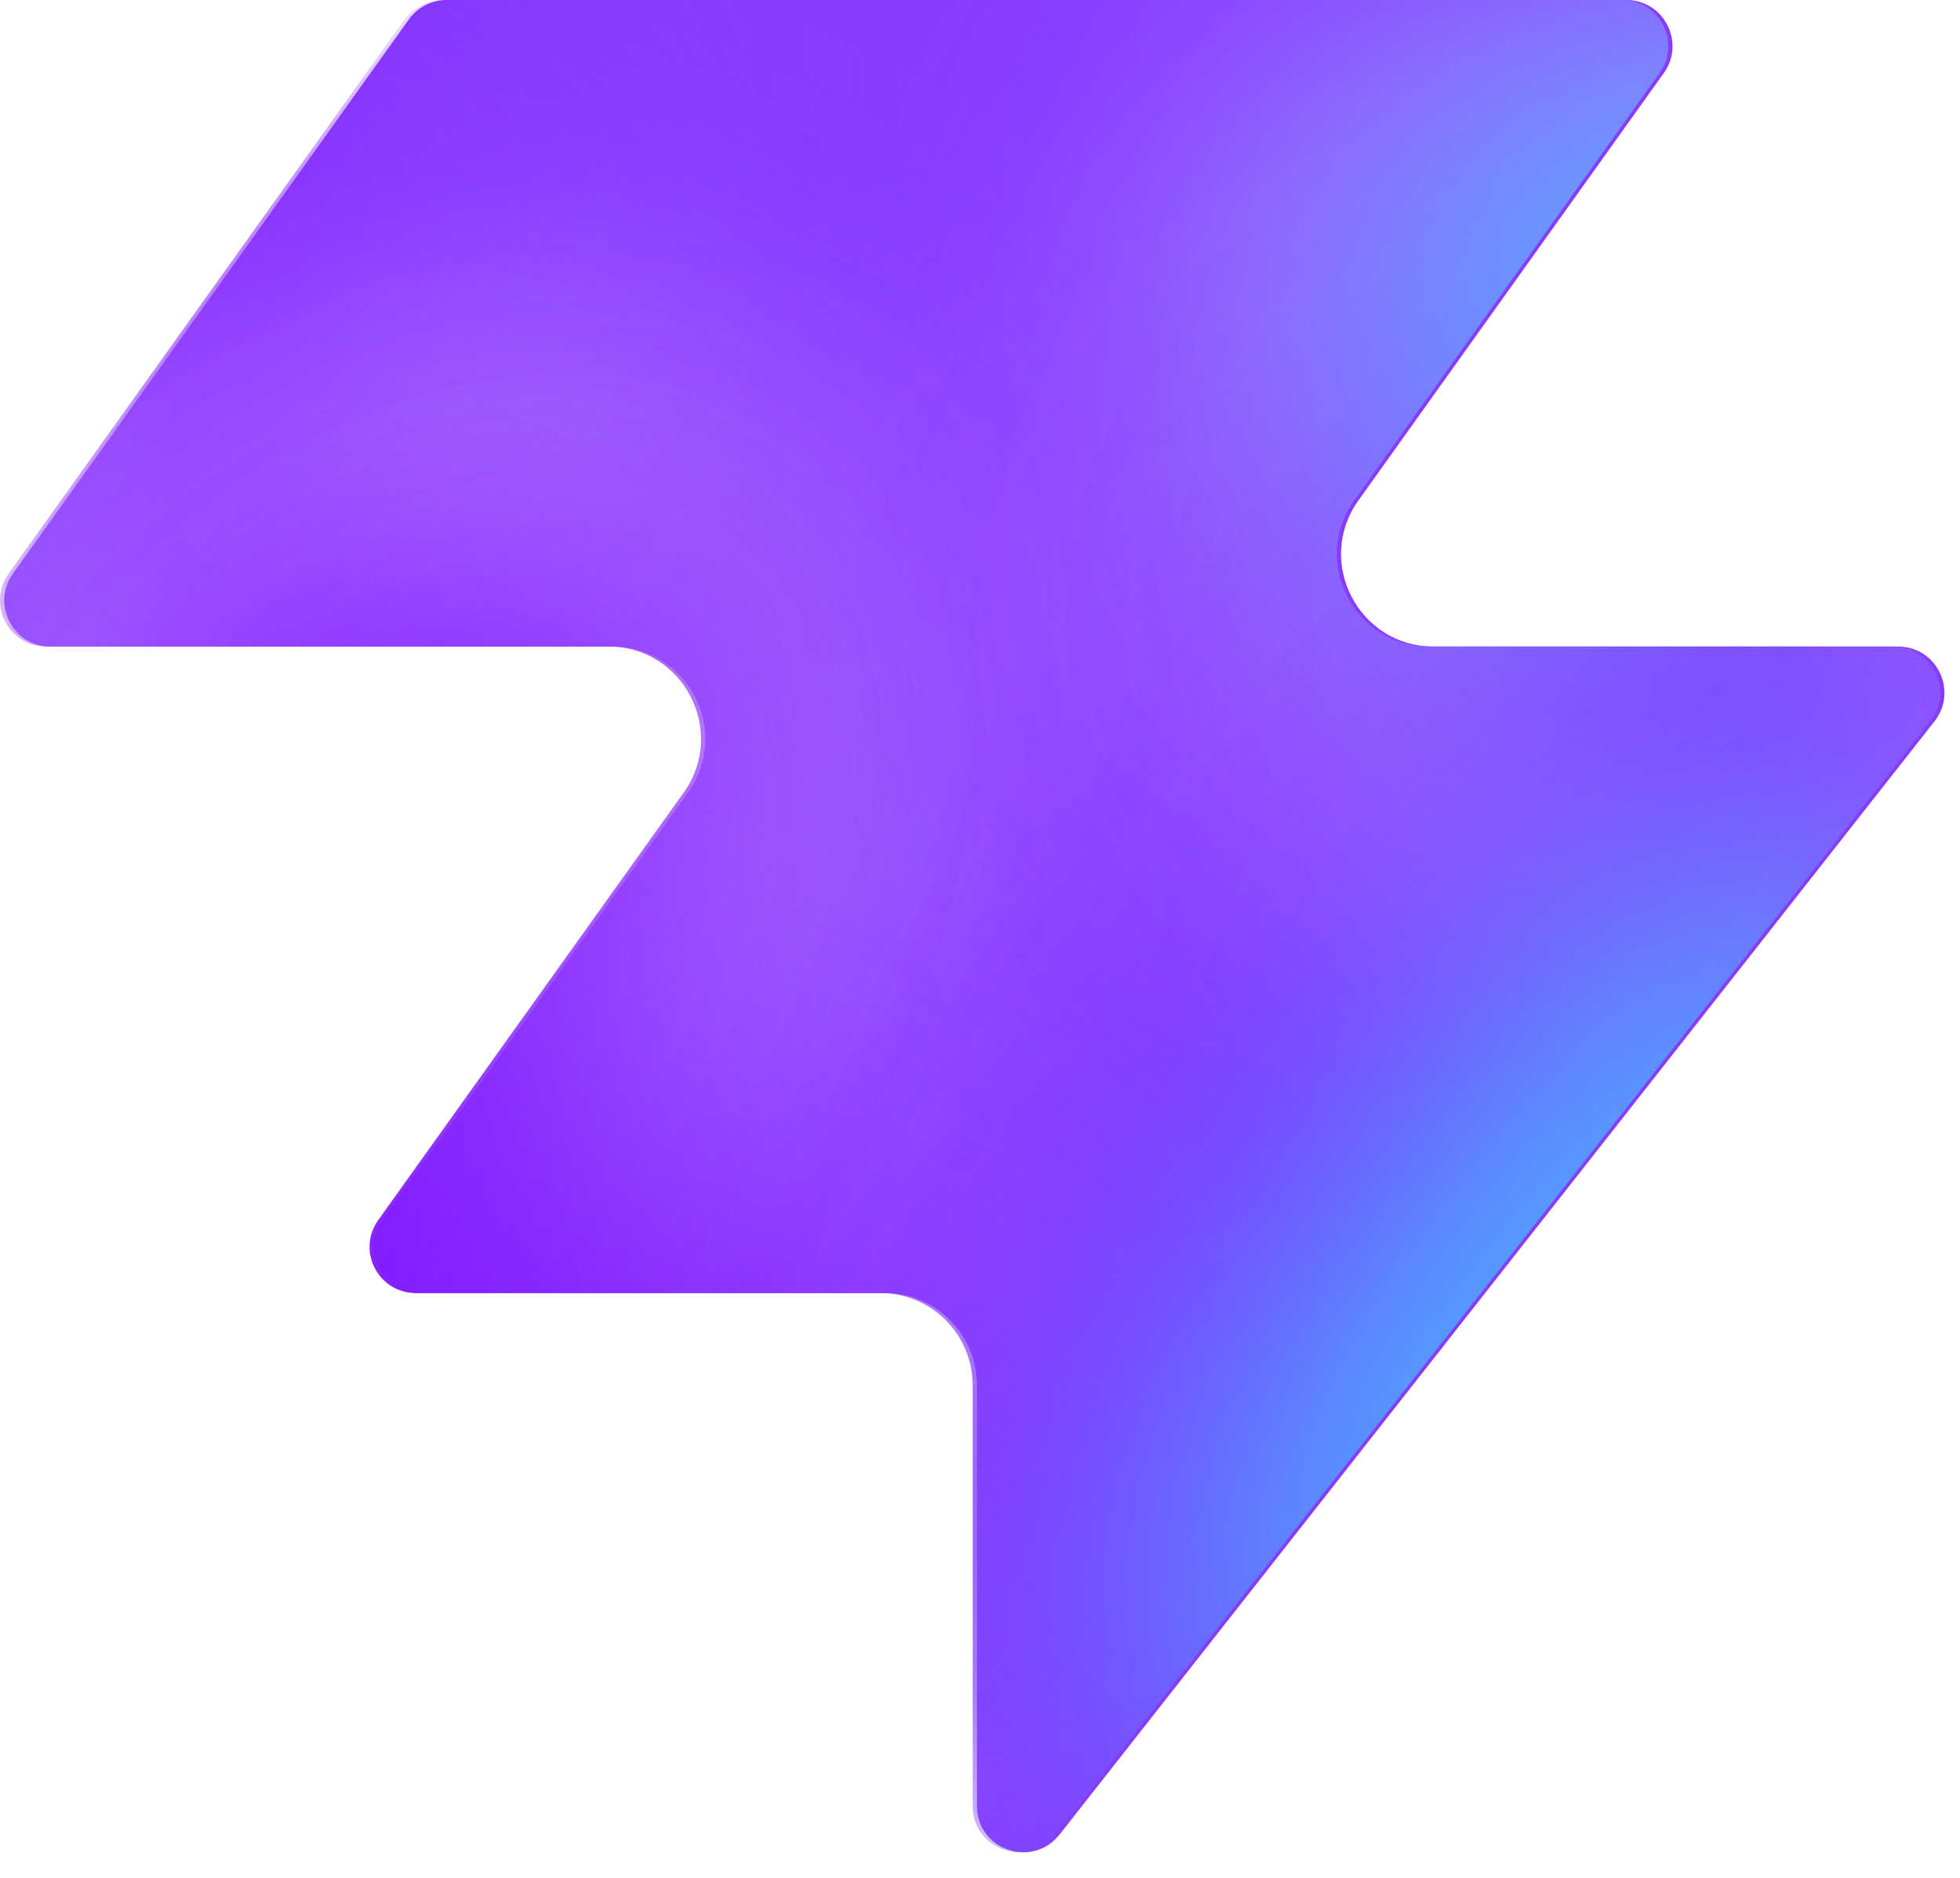
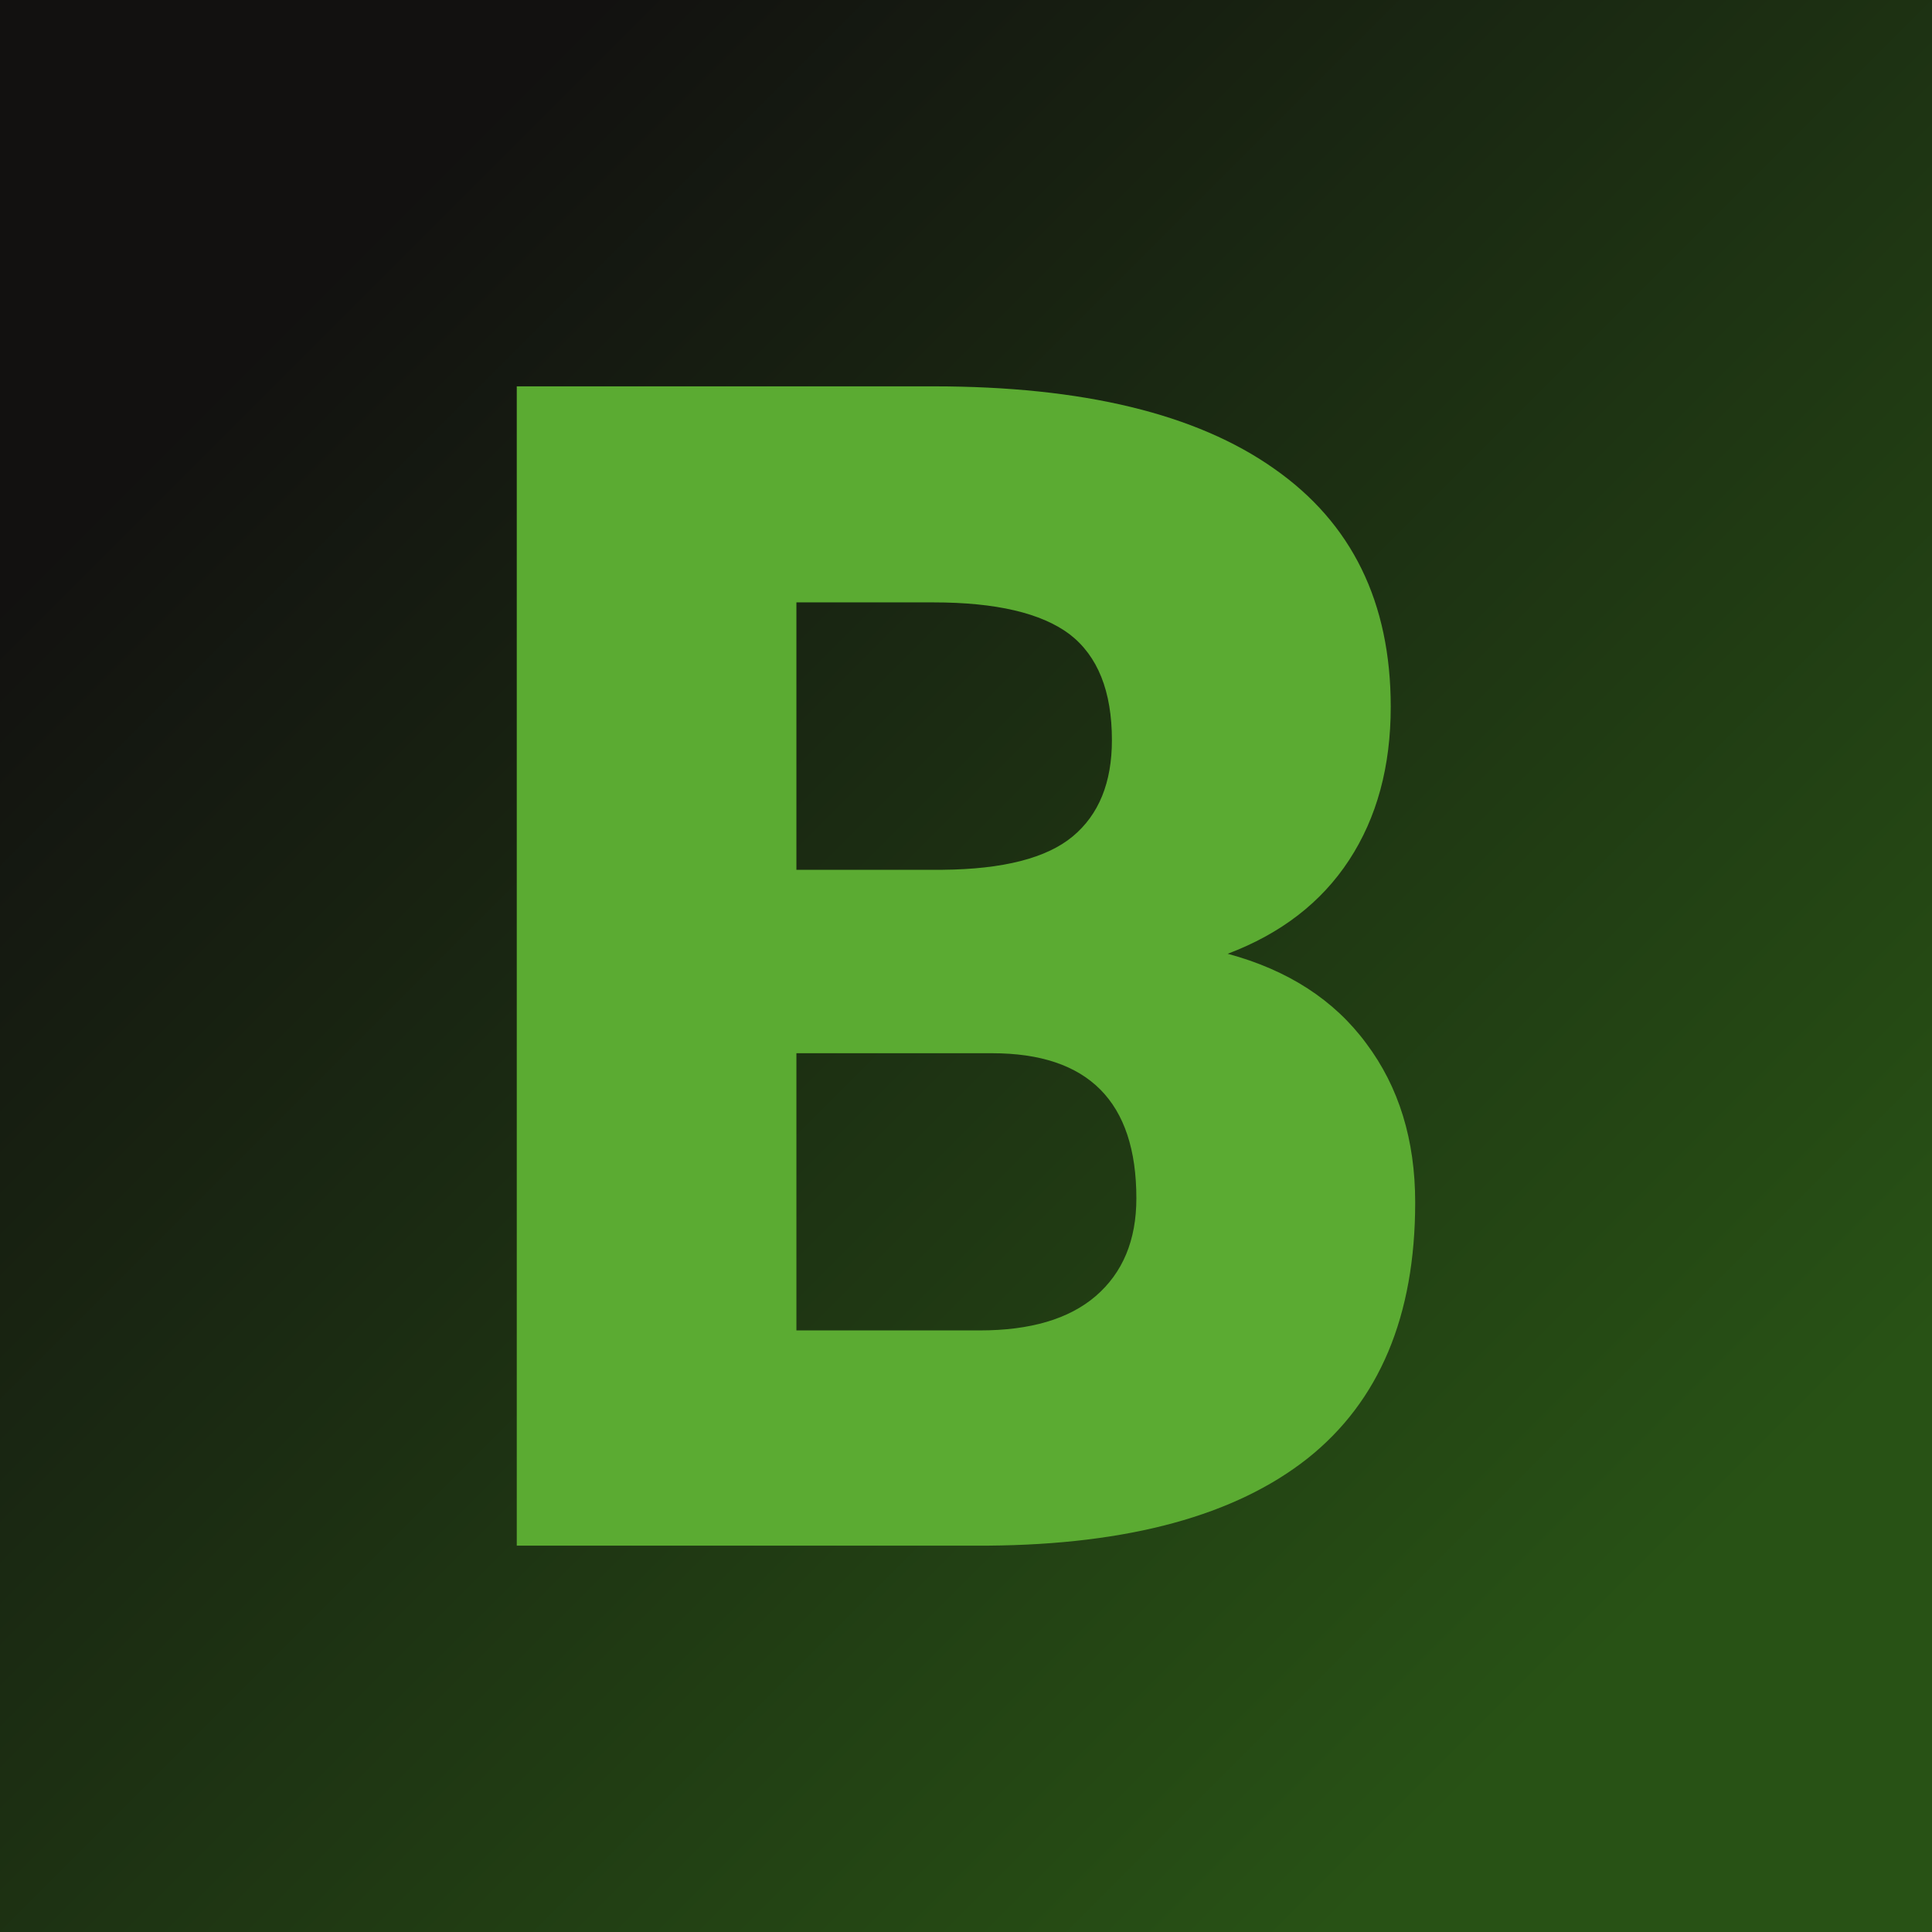
- <svg xmlns="http://www.w3.org/2000/svg" width="48" height="46" fill="none" viewBox="0 0 48 46">
-   <path fill="#863bff" d="M25.946 44.938c-.664.845-2.021.375-2.021-.698V33.937a2.26 2.26 0 0 0-2.262-2.262H10.287c-.92 0-1.456-1.04-.92-1.788l7.48-10.471c1.07-1.497 0-3.578-1.842-3.578H1.237c-.92 0-1.456-1.04-.92-1.788L10.013.474c.214-.297.556-.474.92-.474h28.894c.92 0 1.456 1.04.92 1.788l-7.48 10.471c-1.07 1.498 0 3.579 1.842 3.579h11.377c.943 0 1.473 1.088.89 1.83L25.947 44.94z" style="fill:#863bff;fill:color(display-p3 .525 .23 1);fill-opacity:1" />
-   <mask id="a" width="48" height="46" x="0" y="0" maskUnits="userSpaceOnUse" style="mask-type:alpha">
-     <path fill="#000" d="M25.842 44.938c-.664.844-2.021.375-2.021-.698V33.937a2.26 2.26 0 0 0-2.262-2.262H10.183c-.92 0-1.456-1.04-.92-1.788l7.48-10.471c1.07-1.498 0-3.579-1.842-3.579H1.133c-.92 0-1.456-1.04-.92-1.787L9.91.473c.214-.297.556-.474.92-.474h28.894c.92 0 1.456 1.04.92 1.788l-7.48 10.471c-1.07 1.498 0 3.578 1.842 3.578h11.377c.943 0 1.473 1.088.89 1.832L25.843 44.94z" style="fill:#000;fill-opacity:1" />
-   </mask>
-   <g mask="url(#a)">
-     <g filter="url(#b)">
-       <ellipse cx="5.508" cy="14.704" fill="#ede6ff" rx="5.508" ry="14.704" style="fill:#ede6ff;fill:color(display-p3 .927 .903 1);fill-opacity:1" transform="matrix(.00324 1 1 -.00324 -4.47 31.516)" />
-     </g>
-     <g filter="url(#c)">
-       <ellipse cx="10.399" cy="29.851" fill="#ede6ff" rx="10.399" ry="29.851" style="fill:#ede6ff;fill:color(display-p3 .927 .903 1);fill-opacity:1" transform="matrix(.00324 1 1 -.00324 -39.328 7.883)" />
-     </g>
-     <g filter="url(#d)">
-       <ellipse cx="5.508" cy="30.487" fill="#7e14ff" rx="5.508" ry="30.487" style="fill:#7e14ff;fill:color(display-p3 .492 .077 1);fill-opacity:1" transform="rotate(89.814 -25.913 -14.639)scale(1 -1)" />
-     </g>
-     <g filter="url(#e)">
-       <ellipse cx="5.508" cy="30.599" fill="#7e14ff" rx="5.508" ry="30.599" style="fill:#7e14ff;fill:color(display-p3 .492 .077 1);fill-opacity:1" transform="rotate(89.814 -32.644 -3.334)scale(1 -1)" />
-     </g>
-     <g filter="url(#f)">
-       <ellipse cx="5.508" cy="30.599" fill="#7e14ff" rx="5.508" ry="30.599" style="fill:#7e14ff;fill:color(display-p3 .492 .077 1);fill-opacity:1" transform="matrix(.00324 1 1 -.00324 -34.34 30.47)" />
-     </g>
-     <g filter="url(#g)">
-       <ellipse cx="14.072" cy="22.078" fill="#ede6ff" rx="14.072" ry="22.078" style="fill:#ede6ff;fill:color(display-p3 .927 .903 1);fill-opacity:1" transform="rotate(93.35 24.506 48.493)scale(-1 1)" />
-     </g>
-     <g filter="url(#h)">
-       <ellipse cx="3.47" cy="21.501" fill="#7e14ff" rx="3.47" ry="21.501" style="fill:#7e14ff;fill:color(display-p3 .492 .077 1);fill-opacity:1" transform="rotate(89.009 28.708 47.59)scale(-1 1)" />
-     </g>
-     <g filter="url(#i)">
-       <ellipse cx="3.47" cy="21.501" fill="#7e14ff" rx="3.47" ry="21.501" style="fill:#7e14ff;fill:color(display-p3 .492 .077 1);fill-opacity:1" transform="rotate(89.009 28.708 47.59)scale(-1 1)" />
-     </g>
-     <g filter="url(#j)">
-       <ellipse cx=".387" cy="8.972" fill="#7e14ff" rx="4.407" ry="29.108" style="fill:#7e14ff;fill:color(display-p3 .492 .077 1);fill-opacity:1" transform="rotate(39.51 .387 8.972)" />
-     </g>
-     <g filter="url(#k)">
-       <ellipse cx="47.523" cy="-6.092" fill="#7e14ff" rx="4.407" ry="29.108" style="fill:#7e14ff;fill:color(display-p3 .492 .077 1);fill-opacity:1" transform="rotate(37.892 47.523 -6.092)" />
-     </g>
-     <g filter="url(#l)">
-       <ellipse cx="41.412" cy="6.333" fill="#47bfff" rx="5.971" ry="9.665" style="fill:#47bfff;fill:color(display-p3 .28 .748 1);fill-opacity:1" transform="rotate(37.892 41.412 6.333)" />
-     </g>
-     <g filter="url(#m)">
-       <ellipse cx="-1.879" cy="38.332" fill="#7e14ff" rx="4.407" ry="29.108" style="fill:#7e14ff;fill:color(display-p3 .492 .077 1);fill-opacity:1" transform="rotate(37.892 -1.88 38.332)" />
-     </g>
-     <g filter="url(#n)">
-       <ellipse cx="-1.879" cy="38.332" fill="#7e14ff" rx="4.407" ry="29.108" style="fill:#7e14ff;fill:color(display-p3 .492 .077 1);fill-opacity:1" transform="rotate(37.892 -1.88 38.332)" />
-     </g>
-     <g filter="url(#o)">
-       <ellipse cx="35.651" cy="29.907" fill="#7e14ff" rx="4.407" ry="29.108" style="fill:#7e14ff;fill:color(display-p3 .492 .077 1);fill-opacity:1" transform="rotate(37.892 35.651 29.907)" />
-     </g>
-     <g filter="url(#p)">
-       <ellipse cx="38.418" cy="32.4" fill="#47bfff" rx="5.971" ry="15.297" style="fill:#47bfff;fill:color(display-p3 .28 .748 1);fill-opacity:1" transform="rotate(37.892 38.418 32.4)" />
+ <svg xmlns="http://www.w3.org/2000/svg" version="1.1" viewBox="0 0 200 200">
+   <rect width="200" height="200" fill="url('#gradient')" />
+   <defs>
+     <linearGradient id="gradient" gradientTransform="rotate(45 0.5 0.5)">
+       <stop offset="0%" stop-color="#121110" />
+       <stop offset="100%" stop-color="#285215" />
+     </linearGradient>
+   </defs>
+   <g>
+     <g fill="#5bab32" transform="matrix(8.43956,0,0,8.43956,44.46566,160.0047)" stroke="#5ed03e" stroke-width="0">
+       <path d="M6.85 0L1.07 0L1.07-14.22L6.18-14.22Q8.93-14.22 10.36-13.21Q11.79-12.21 11.79-10.29L11.79-10.29Q11.79-9.19 11.28-8.41Q10.77-7.63 9.79-7.26L9.79-7.26Q10.90-6.96 11.49-6.16Q12.09-5.36 12.09-4.21L12.09-4.21Q12.09-2.12 10.77-1.07Q9.44-0.02 6.85 0L6.85 0ZM6.90-6.04L4.50-6.04L4.50-2.64L6.75-2.64Q7.68-2.64 8.17-3.06Q8.67-3.49 8.67-4.26L8.67-4.26Q8.67-6.04 6.90-6.04L6.90-6.04ZM4.50-11.57L4.50-8.29L6.29-8.29Q7.41-8.30 7.89-8.70Q8.37-9.10 8.37-9.88L8.37-9.88Q8.37-10.78 7.85-11.18Q7.33-11.57 6.18-11.57L6.18-11.57L4.50-11.57Z" />
    </g>
  </g>
-   <defs>
-     <filter id="b" width="60.045" height="41.654" x="-19.77" y="16.149" color-interpolation-filters="sRGB" filterUnits="userSpaceOnUse">
-       <feFlood flood-opacity="0" result="BackgroundImageFix" />
-       <feBlend in="SourceGraphic" in2="BackgroundImageFix" result="shape" />
-       <feGaussianBlur result="effect1_foregroundBlur_2002_17158" stdDeviation="7.659" />
-     </filter>
-     <filter id="c" width="90.34" height="51.437" x="-54.613" y="-7.533" color-interpolation-filters="sRGB" filterUnits="userSpaceOnUse">
-       <feFlood flood-opacity="0" result="BackgroundImageFix" />
-       <feBlend in="SourceGraphic" in2="BackgroundImageFix" result="shape" />
-       <feGaussianBlur result="effect1_foregroundBlur_2002_17158" stdDeviation="7.659" />
-     </filter>
-     <filter id="d" width="79.355" height="29.4" x="-49.64" y="2.03" color-interpolation-filters="sRGB" filterUnits="userSpaceOnUse">
-       <feFlood flood-opacity="0" result="BackgroundImageFix" />
-       <feBlend in="SourceGraphic" in2="BackgroundImageFix" result="shape" />
-       <feGaussianBlur result="effect1_foregroundBlur_2002_17158" stdDeviation="4.596" />
-     </filter>
-     <filter id="e" width="79.579" height="29.4" x="-45.045" y="20.029" color-interpolation-filters="sRGB" filterUnits="userSpaceOnUse">
-       <feFlood flood-opacity="0" result="BackgroundImageFix" />
-       <feBlend in="SourceGraphic" in2="BackgroundImageFix" result="shape" />
-       <feGaussianBlur result="effect1_foregroundBlur_2002_17158" stdDeviation="4.596" />
-     </filter>
-     <filter id="f" width="79.579" height="29.4" x="-43.513" y="21.178" color-interpolation-filters="sRGB" filterUnits="userSpaceOnUse">
-       <feFlood flood-opacity="0" result="BackgroundImageFix" />
-       <feBlend in="SourceGraphic" in2="BackgroundImageFix" result="shape" />
-       <feGaussianBlur result="effect1_foregroundBlur_2002_17158" stdDeviation="4.596" />
-     </filter>
-     <filter id="g" width="74.749" height="58.852" x="15.756" y="-17.901" color-interpolation-filters="sRGB" filterUnits="userSpaceOnUse">
-       <feFlood flood-opacity="0" result="BackgroundImageFix" />
-       <feBlend in="SourceGraphic" in2="BackgroundImageFix" result="shape" />
-       <feGaussianBlur result="effect1_foregroundBlur_2002_17158" stdDeviation="7.659" />
-     </filter>
-     <filter id="h" width="61.377" height="25.362" x="23.548" y="2.284" color-interpolation-filters="sRGB" filterUnits="userSpaceOnUse">
-       <feFlood flood-opacity="0" result="BackgroundImageFix" />
-       <feBlend in="SourceGraphic" in2="BackgroundImageFix" result="shape" />
-       <feGaussianBlur result="effect1_foregroundBlur_2002_17158" stdDeviation="4.596" />
-     </filter>
-     <filter id="i" width="61.377" height="25.362" x="23.548" y="2.284" color-interpolation-filters="sRGB" filterUnits="userSpaceOnUse">
-       <feFlood flood-opacity="0" result="BackgroundImageFix" />
-       <feBlend in="SourceGraphic" in2="BackgroundImageFix" result="shape" />
-       <feGaussianBlur result="effect1_foregroundBlur_2002_17158" stdDeviation="4.596" />
-     </filter>
-     <filter id="j" width="56.045" height="63.649" x="-27.636" y="-22.853" color-interpolation-filters="sRGB" filterUnits="userSpaceOnUse">
-       <feFlood flood-opacity="0" result="BackgroundImageFix" />
-       <feBlend in="SourceGraphic" in2="BackgroundImageFix" result="shape" />
-       <feGaussianBlur result="effect1_foregroundBlur_2002_17158" stdDeviation="4.596" />
-     </filter>
-     <filter id="k" width="54.814" height="64.646" x="20.116" y="-38.415" color-interpolation-filters="sRGB" filterUnits="userSpaceOnUse">
-       <feFlood flood-opacity="0" result="BackgroundImageFix" />
-       <feBlend in="SourceGraphic" in2="BackgroundImageFix" result="shape" />
-       <feGaussianBlur result="effect1_foregroundBlur_2002_17158" stdDeviation="4.596" />
-     </filter>
-     <filter id="l" width="33.541" height="35.313" x="24.641" y="-11.323" color-interpolation-filters="sRGB" filterUnits="userSpaceOnUse">
-       <feFlood flood-opacity="0" result="BackgroundImageFix" />
-       <feBlend in="SourceGraphic" in2="BackgroundImageFix" result="shape" />
-       <feGaussianBlur result="effect1_foregroundBlur_2002_17158" stdDeviation="4.596" />
-     </filter>
-     <filter id="m" width="54.814" height="64.646" x="-29.286" y="6.009" color-interpolation-filters="sRGB" filterUnits="userSpaceOnUse">
-       <feFlood flood-opacity="0" result="BackgroundImageFix" />
-       <feBlend in="SourceGraphic" in2="BackgroundImageFix" result="shape" />
-       <feGaussianBlur result="effect1_foregroundBlur_2002_17158" stdDeviation="4.596" />
-     </filter>
-     <filter id="n" width="54.814" height="64.646" x="-29.286" y="6.009" color-interpolation-filters="sRGB" filterUnits="userSpaceOnUse">
-       <feFlood flood-opacity="0" result="BackgroundImageFix" />
-       <feBlend in="SourceGraphic" in2="BackgroundImageFix" result="shape" />
-       <feGaussianBlur result="effect1_foregroundBlur_2002_17158" stdDeviation="4.596" />
-     </filter>
-     <filter id="o" width="54.814" height="64.646" x="8.244" y="-2.416" color-interpolation-filters="sRGB" filterUnits="userSpaceOnUse">
-       <feFlood flood-opacity="0" result="BackgroundImageFix" />
-       <feBlend in="SourceGraphic" in2="BackgroundImageFix" result="shape" />
-       <feGaussianBlur result="effect1_foregroundBlur_2002_17158" stdDeviation="4.596" />
-     </filter>
-     <filter id="p" width="39.409" height="43.623" x="18.713" y="10.588" color-interpolation-filters="sRGB" filterUnits="userSpaceOnUse">
-       <feFlood flood-opacity="0" result="BackgroundImageFix" />
-       <feBlend in="SourceGraphic" in2="BackgroundImageFix" result="shape" />
-       <feGaussianBlur result="effect1_foregroundBlur_2002_17158" stdDeviation="4.596" />
-     </filter>
-   </defs>
</svg>
